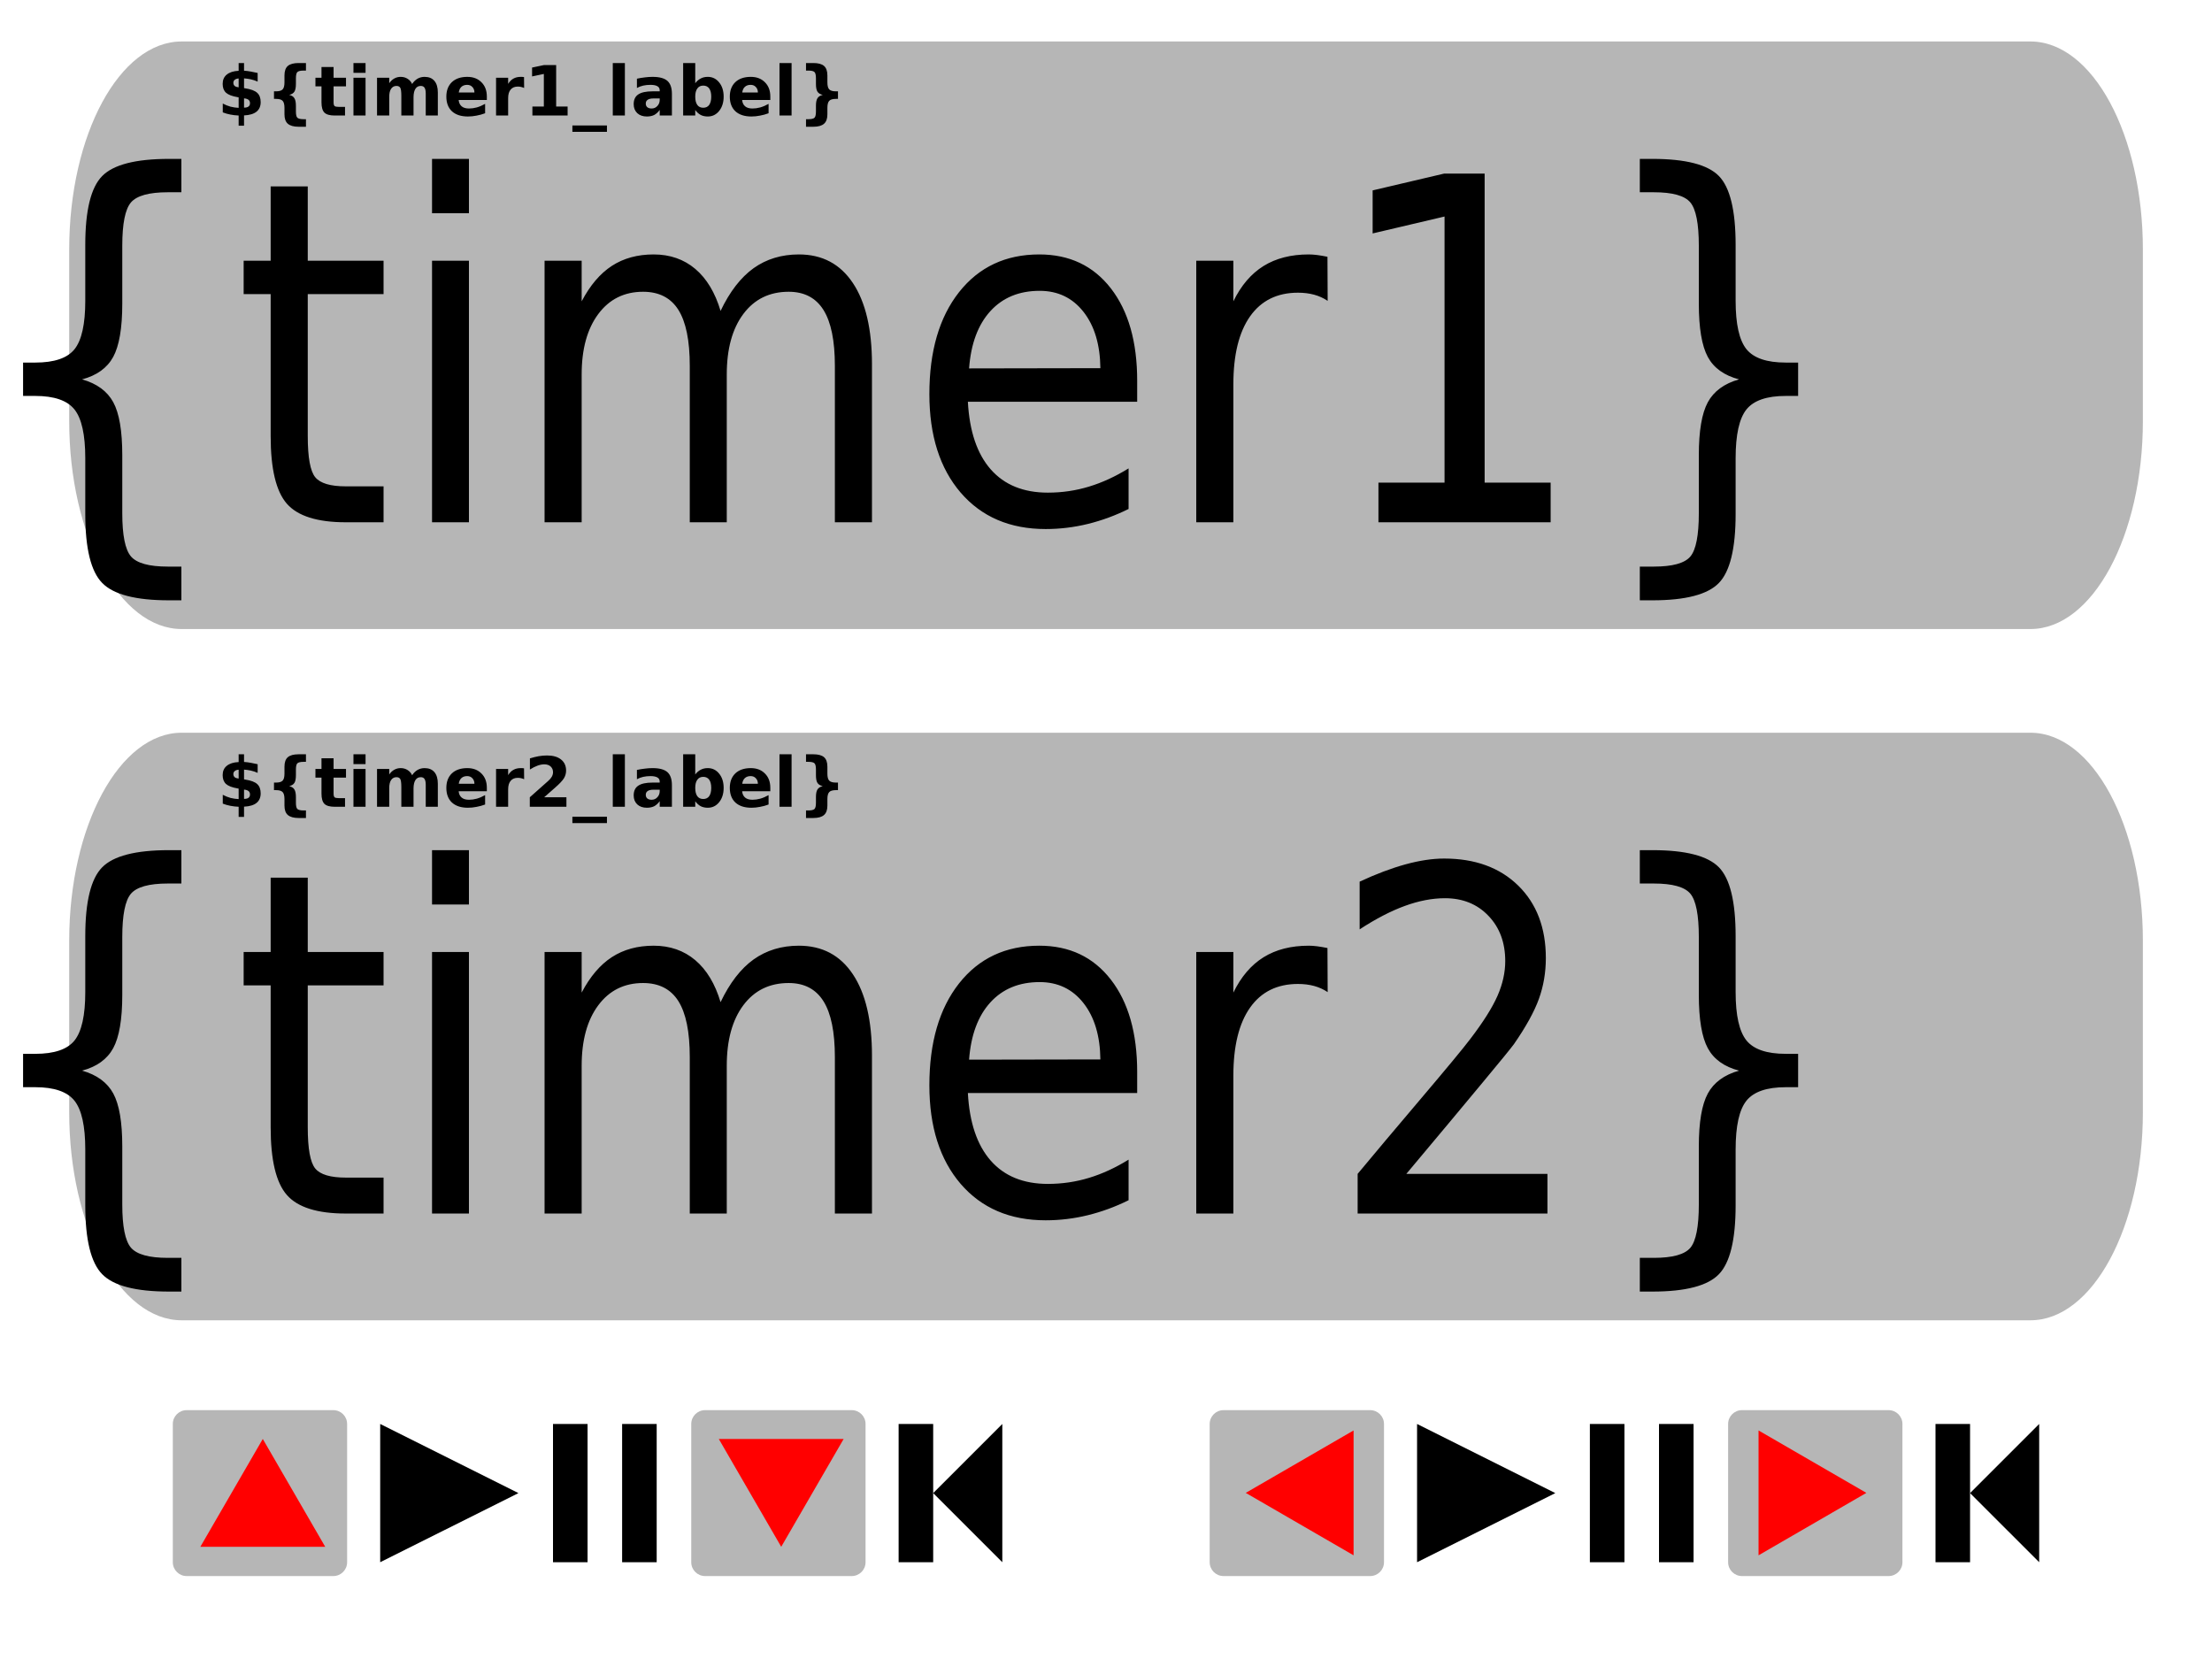
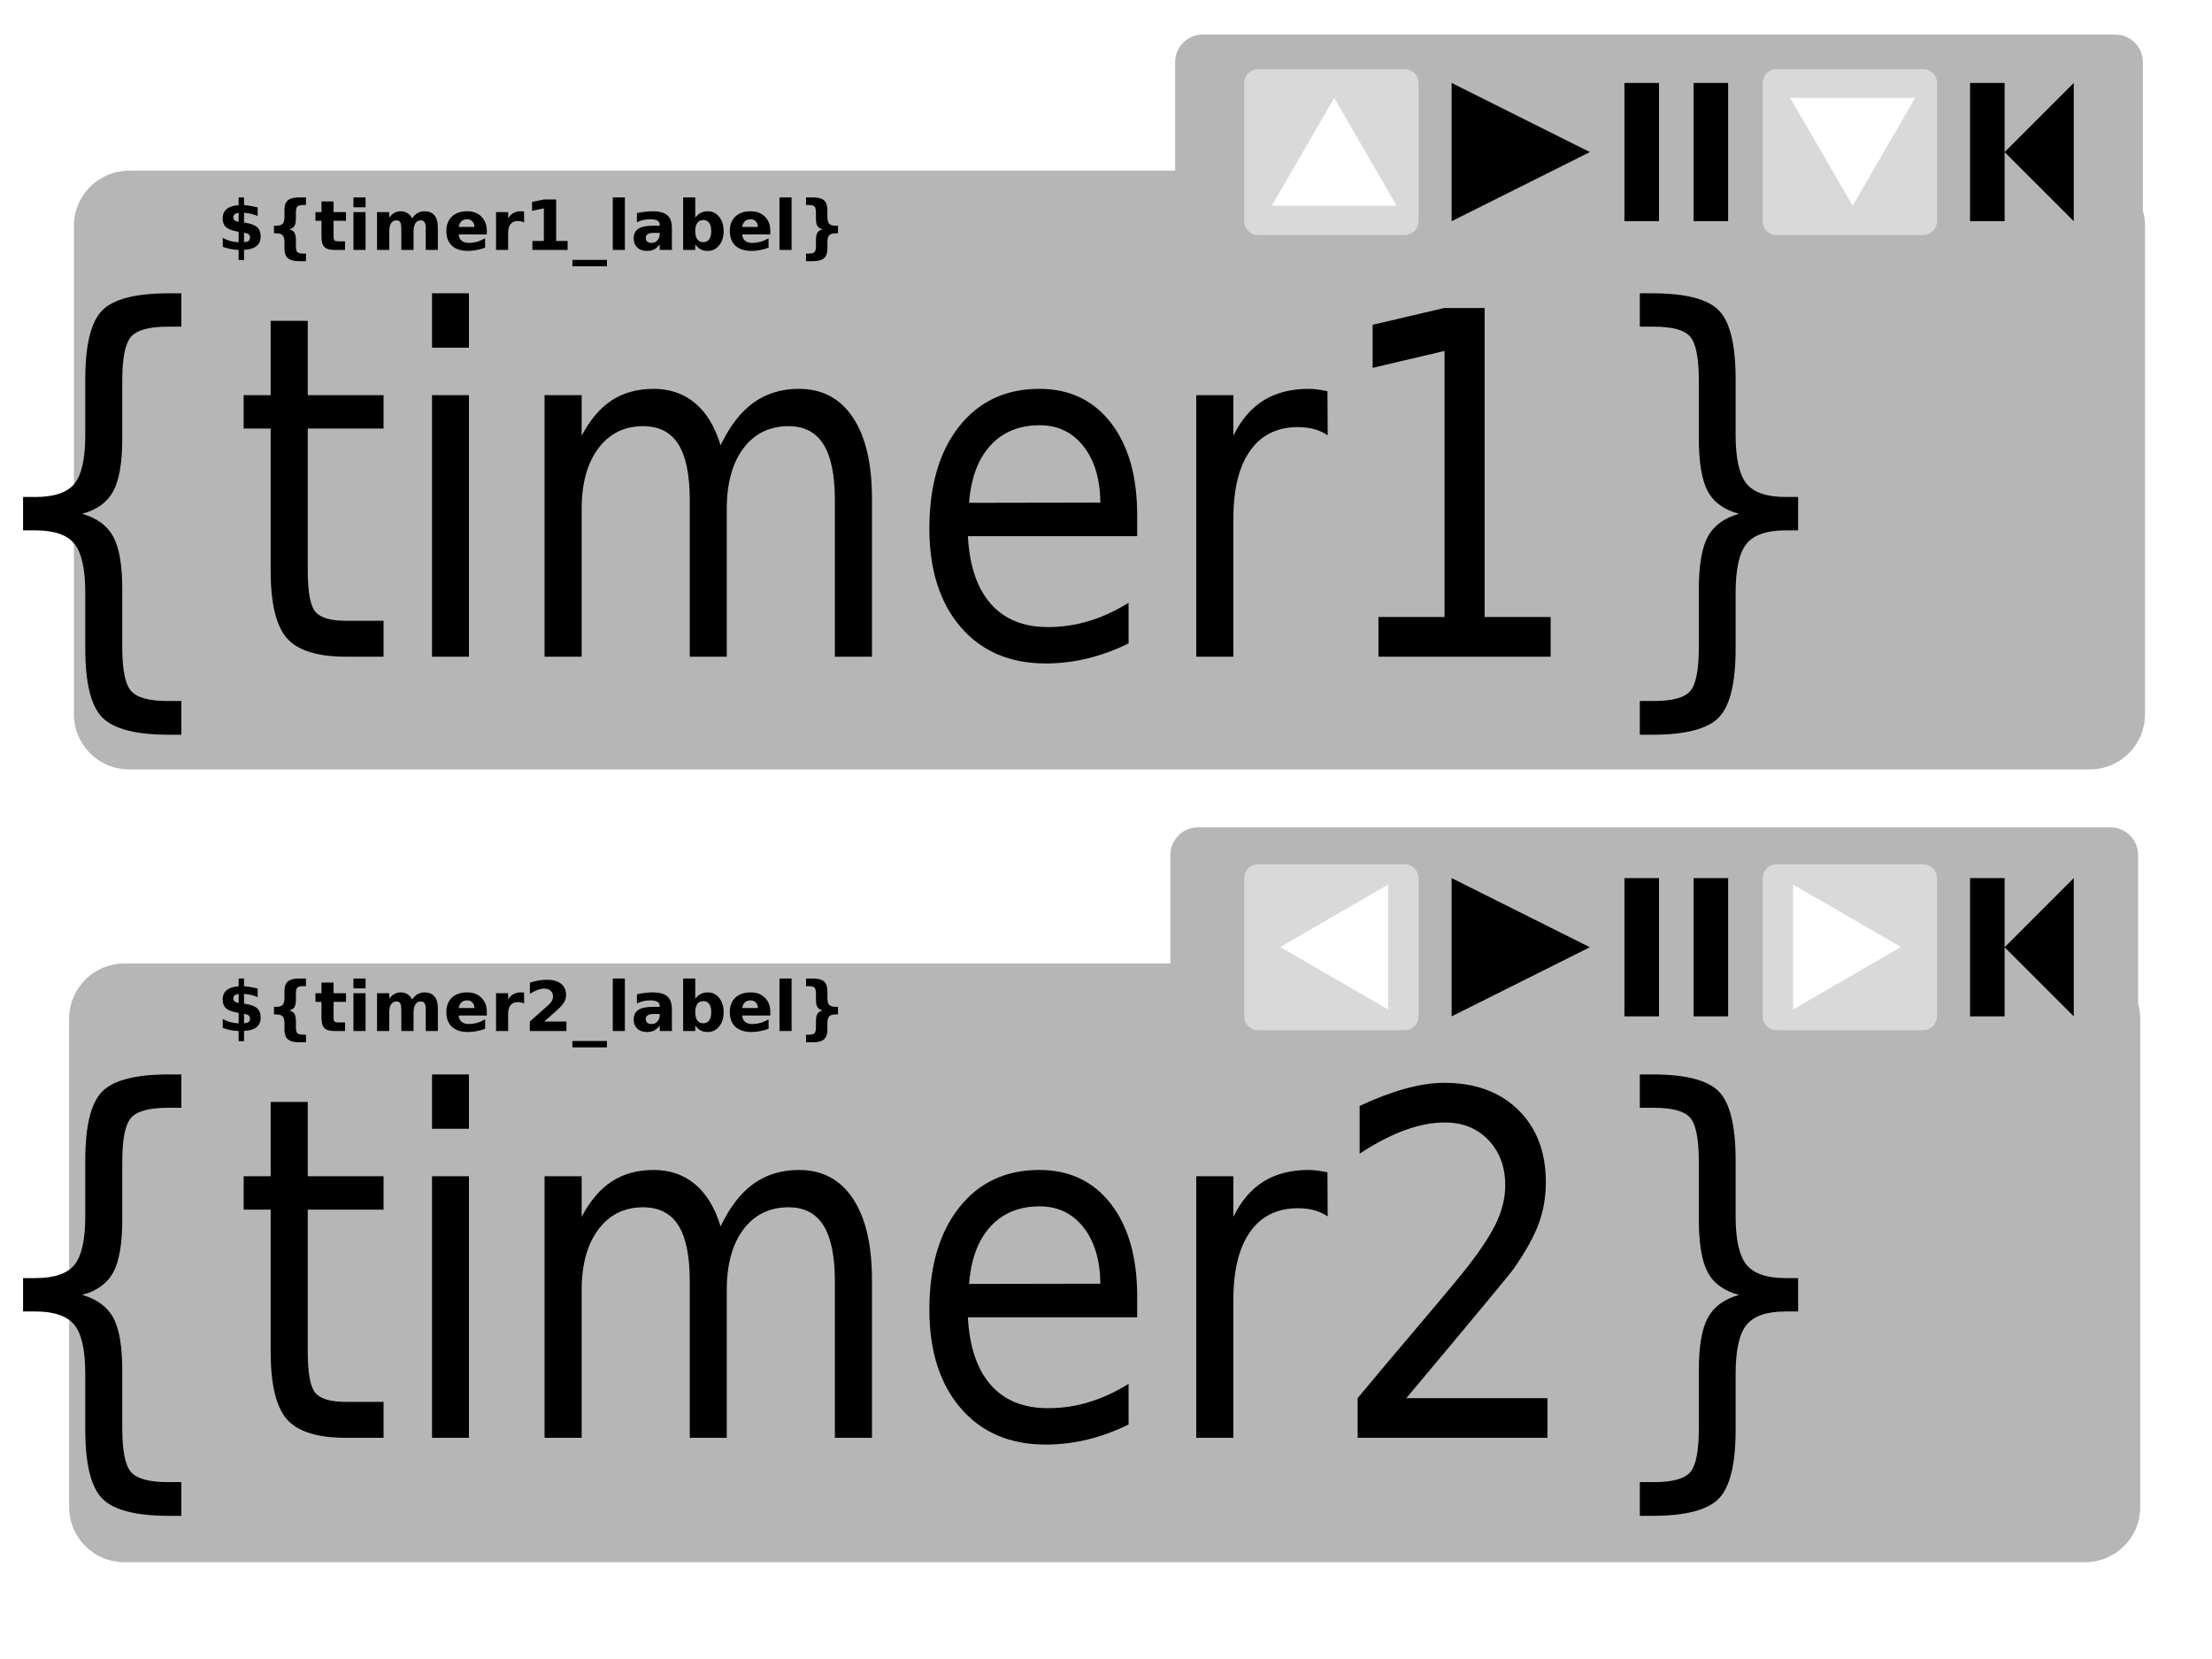
<svg xmlns="http://www.w3.org/2000/svg" width="320" height="240" id="svg2" version="1.1">
-   <defs id="defs4" />
+   <defs id="defs4">
+     <filter id="filter3064" height="1" width="1" y="0" x="0" color-interpolation-filters="sRGB" title="del !key_up">
+       <feColorMatrix id="feColorMatrix3066" type="saturate" values="0" result="result1" />
+       <feFlood id="feFlood3068" flood-color="rgb(255,255,255)" result="result2" />
+       <feBlend id="feBlend3070" in2="result1" mode="screen" result="result2" />
+       <feComposite id="feComposite3072" in2="SourceGraphic" operator="in" in="result2" />
+     </filter>
+     <filter id="filter3074" height="1" width="1" y="0" x="0" color-interpolation-filters="sRGB" title="del !key_down">
+       <feColorMatrix id="feColorMatrix3076" type="saturate" values="0" result="result1" />
+       <feFlood id="feFlood3078" flood-color="rgb(255,255,255)" result="result2" />
+       <feBlend id="feBlend3080" in2="result1" mode="screen" result="result2" />
+       <feComposite id="feComposite3082" in2="SourceGraphic" operator="in" in="result2" />
+     </filter>
+     <filter id="filter3084" height="1" width="1" y="0" x="0" color-interpolation-filters="sRGB" title="del !key_left">
+       <feColorMatrix id="feColorMatrix3086" type="saturate" values="0" result="result1" />
+       <feFlood id="feFlood3088" flood-color="rgb(255,255,255)" result="result2" />
+       <feBlend id="feBlend3090" in2="result1" mode="screen" result="result2" />
+       <feComposite id="feComposite3092" in2="SourceGraphic" operator="in" in="result2" />
+     </filter>
+     <filter id="filter3102" height="1" width="1" y="0" x="0" color-interpolation-filters="sRGB" title="del !key_right">
+       <feColorMatrix id="feColorMatrix3104" type="saturate" values="0" result="result1" />
+       <feFlood id="feFlood3106" flood-color="rgb(255,255,255)" result="result2" />
+       <feBlend id="feBlend3108" in2="result1" mode="screen" result="result2" />
+       <feComposite id="feComposite3110" in2="SourceGraphic" operator="in" in="result2" />
+     </filter>
+   </defs>
  <g id="layer1" transform="translate(0,-812.3622)">
-     <rect style="fill:#696969;fill-opacity:0.486;stroke:#000000;stroke-width:1.383;stroke-linecap:round;stroke-linejoin:miter;stroke-opacity:0" id="rect2985-2" width="299.988" height="85" x="10.012" y="818.362" rx="16.271" ry="30.094" />
-     <text xml:space="preserve" style="font-size:64.067px;font-style:normal;font-weight:normal;text-align:center;line-height:125%;letter-spacing:0px;word-spacing:0px;text-anchor:middle;fill-opacity:1;stroke:none;font-family:Bitstream Vera Sans" x="172.808" y="822.111" id="text4014" transform="scale(0.9258853,1.080047)">
-       <tspan id="tspan4016" x="172.808" y="822.111">${timer1}</tspan>
+     <path id="rect3023" style="fill:#696969;fill-opacity:0.486;stroke:none" d="m 174,817.362 132,0 c 2.216,0 4,1.784 4,4 l 0,22 c 0,2.216 -1.784,4 -4,4 l -132,0 c -2.216,0 -4,-1.784 -4,-4 l 0,-22 c 0,-2.216 1.784,-4 4,-4 z m -155.309,19.691 283.617,0 c 4.432,0 8,3.568 8,8 l 0,70.617 c 0,4.432 -3.568,8 -8,8 l -283.617,0 c -4.432,0 -8,-3.568 -8,-8 l 0,-70.617 c 0,-4.432 3.568,-8 8,-8 z" />
+     <path id="rect3023-7" style="fill:#696969;fill-opacity:0.486;stroke:none" d="m 173.309,932.054 132,0 c 2.216,0 4,1.784 4,4 l 0,22 c 0,2.216 -1.784,4 -4,4 l -132,0 c -2.216,0 -4,-1.784 -4,-4 l 0,-22 c 0,-2.216 1.784,-4 4,-4 z M 18,951.745 l 283.617,0 c 4.432,0 8,3.568 8,8 l 0,70.617 c 0,4.432 -3.568,8 -8,8 l -283.617,0 c -4.432,0 -8,-3.568 -8,-8 l 0,-70.617 c 0,-4.432 3.568,-8 8,-8 z" />
+     <text xml:space="preserve" style="font-size:64.067px;font-style:normal;font-weight:normal;text-align:center;line-height:125%;letter-spacing:0px;word-spacing:0px;text-anchor:middle;fill-opacity:1;stroke:none;font-family:Bitstream Vera Sans" x="172.808" y="840.113" id="text4014" transform="scale(0.9258853,1.080047)">
+       <tspan id="tspan4016" x="172.808" y="840.113">${timer1}</tspan>
    </text>
-     <text xml:space="preserve" style="font-size:10px;font-style:normal;font-weight:bold;text-align:center;line-height:125%;letter-spacing:0px;word-spacing:0px;fill-opacity:1;stroke:none;font-family:Bitstream Vera Sans" x="31.429" y="829.076" id="text3161">
-       <tspan id="tspan3163" x="31.429" y="829.076">${timer1_label}</tspan>
+     <text xml:space="preserve" style="font-size:10px;font-style:normal;font-weight:bold;text-align:center;line-height:125%;letter-spacing:0px;word-spacing:0px;fill-opacity:1;stroke:none;font-family:Bitstream Vera Sans" x="31.429" y="848.52" id="text3161">
+       <tspan id="tspan3163" x="31.429" y="848.52">${timer1_label}</tspan>
    </text>
-     <rect style="fill:#696969;fill-opacity:0.486;stroke:#000000;stroke-width:1.383;stroke-linecap:round;stroke-linejoin:miter;stroke-opacity:0" id="rect2985-2-4" width="299.988" height="85" x="10.012" y="918.362" rx="16.271" ry="30.094" />
-     <text xml:space="preserve" style="font-size:64.067px;font-style:normal;font-weight:normal;text-align:center;line-height:125%;letter-spacing:0px;word-spacing:0px;text-anchor:middle;fill-opacity:1;stroke:none;font-family:Bitstream Vera Sans" x="172.808" y="914.7" id="text4014-8" transform="scale(0.9258853,1.080047)">
-       <tspan id="tspan4016-8" x="172.808" y="914.7">${timer2}</tspan>
+     <text xml:space="preserve" style="font-size:64.067px;font-style:normal;font-weight:normal;text-align:center;line-height:125%;letter-spacing:0px;word-spacing:0px;text-anchor:middle;fill-opacity:1;stroke:none;font-family:Bitstream Vera Sans" x="172.808" y="944.738" id="text4014-8" transform="scale(0.9258853,1.080047)">
+       <tspan id="tspan4016-8" x="172.808" y="944.738">${timer2}</tspan>
    </text>
-     <text xml:space="preserve" style="font-size:10px;font-style:normal;font-weight:bold;text-align:center;line-height:125%;letter-spacing:0px;word-spacing:0px;fill-opacity:1;stroke:none;font-family:Bitstream Vera Sans" x="31.429" y="929.076" id="text3161-8">
-       <tspan id="tspan3163-9" x="31.429" y="929.076">${timer2_label}</tspan>
+     <text xml:space="preserve" style="font-size:10px;font-style:normal;font-weight:bold;text-align:center;line-height:125%;letter-spacing:0px;word-spacing:0px;fill-opacity:1;stroke:none;font-family:Bitstream Vera Sans" x="31.429" y="961.52" id="text3161-8">
+       <tspan id="tspan3163-9" x="31.429" y="961.52">${timer2_label}</tspan>
    </text>
-     <g id="g3925" transform="translate(30,-9.000001)">
-       <path transform="matrix(0.8888889,0,0,0.7698004,13.88889,871.8551)" d="m 35,215 -22.5,12.99 0,-25.981 z" id="path3064" />
-       <rect ry="20" rx="0" y="1027.362" x="50" height="20" width="5" id="rect3066" />
-       <rect ry="20" rx="0" y="1027.362" x="60" height="20" width="5" id="rect3066-0" />
-     </g>
-     <g id="g3166" transform="translate(30,-9.000001)">
-       <path transform="matrix(-0.4444444,0,0,0.7698004,120.5555,871.8551)" d="m 35,215 -22.5,12.99 0,-25.981 z" id="path3064-7" />
-       <rect ry="20" rx="0" y="1027.362" x="100" height="20" width="5" id="rect3066-0-7" />
-     </g>
-     <g id="g3166-4" transform="translate(180,-9.000001)">
+     <g id="g3166-4" transform="translate(185.0001,-87.96802)">
      <path transform="matrix(-0.4444444,0,0,0.7698004,120.5555,871.8551)" d="m 35,215 -22.5,12.99 0,-25.981 z" id="path3064-7-8" />
      <rect ry="20" rx="0" y="1027.362" x="100" height="20" width="5" id="rect3066-0-7-5" />
    </g>
-     <g transform="translate(180,-9.000001)" id="g3086-5">
+     <g transform="translate(185.0001,-87.96802)" id="g3086-5">
      <path transform="matrix(0.8888889,0,0,0.7698004,13.88889,871.8551)" d="m 35,215 -22.5,12.99 0,-25.981 z" id="path3064-2" />
      <rect ry="20" rx="0" y="1027.362" x="50" height="20" width="5" id="rect3066-6" />
      <rect ry="20" rx="0" y="1027.362" x="60" height="20" width="5" id="rect3066-0-5" />
    </g>
-     <g transform="translate(-24.99999,-7.0983879e-7)" id="g3752">
-       <rect ry="2" rx="2" y="1016.362" x="50" height="24" width="25.216" id="rect2999" style="fill:#696969;fill-opacity:0.486;stroke:none" />
-       <path id="rect3791" d="m 63.016,1020.53 9.032,15.6 c -6.021,0 -12.043,0 -18.064,0 z" style="fill:#ff0000;fill-opacity:1;stroke:none" />
-     </g>
-     <g id="g3843" transform="translate(-100,-7.0983879e-7)">
-       <rect style="fill:#696969;fill-opacity:0.486;stroke:none" id="rect3784" width="25.216" height="24" x="200" y="1016.362" rx="2" ry="2" />
-       <path style="fill:#ff0000;fill-opacity:1;stroke:none" d="m 213.016,1036.13 9.032,-15.6 c -6.021,0 -12.043,0 -18.064,0 z" id="path3786" />
-     </g>
-     <g id="g3906" transform="translate(50,0)">
+     <g id="g3906" transform="translate(55.00015,-78.96802)" style="filter:url(#filter3084)">
      <g transform="matrix(0.9999893,0,0,1,75.00054,-7.0983879e-7)" id="g3896">
        <rect style="fill:#696969;fill-opacity:0.486;stroke:none" id="rect2999-4" width="25.216" height="24" x="50" y="1016.362" rx="2" ry="2" />
        <path style="fill:#ff0000;fill-opacity:1;stroke:none" d="m 55.216,1028.33 15.6,-9.032 c 0,6.021 0,12.043 0,18.064 z" id="rect3791-1" />
      </g>
    </g>
-     <g id="g3911" transform="translate(-9.999991,5)">
+     <g id="g3911" transform="translate(-4.999841,-73.96802)" style="filter:url(#filter3102)">
      <g id="g3892" transform="matrix(-0.9999893,0,0,1,470.2154,-7.0983879e-7)">
        <rect style="fill:#696969;fill-opacity:0.486;stroke:none" id="rect2999-4-1" width="25.216" height="24" x="185.001" y="1011.362" rx="2" ry="2" />
        <path style="fill:#ff0000;fill-opacity:1;stroke:none" d="m 190.218,1023.33 15.6,-9.032 c 0,6.021 0,12.043 0,18.064 z" id="rect3791-1-9" />
      </g>
    </g>
+     <g id="g3925" transform="translate(185,-203)">
+       <path transform="matrix(0.8888889,0,0,0.7698004,13.88889,871.8551)" d="m 35,215 -22.5,12.99 0,-25.981 z" id="path3064" />
+       <rect ry="20" rx="0" y="1027.362" x="50" height="20" width="5" id="rect3066" />
+       <rect ry="20" rx="0" y="1027.362" x="60" height="20" width="5" id="rect3066-0" />
+     </g>
+     <g id="g3166" transform="translate(185,-203)">
+       <path transform="matrix(-0.4444444,0,0,0.7698004,120.5555,871.8551)" d="m 35,215 -22.5,12.99 0,-25.981 z" id="path3064-7" />
+       <rect ry="20" rx="0" y="1027.362" x="100" height="20" width="5" id="rect3066-0-7" />
+     </g>
+     <g id="g3020" style="filter:url(#filter3064)">
+       <rect ry="2" rx="2" y="822.362" x="180" height="24" width="25.216" id="rect2999" style="fill:#696969;fill-opacity:0.486;stroke:none" />
+       <path id="rect3791" d="m 193.016,826.53 9.032,15.6 c -6.021,0 -12.043,0 -18.064,0 z" style="fill:#ff0000;fill-opacity:1;stroke:none" />
+     </g>
+     <g id="g3843" transform="translate(55,-194)" style="filter:url(#filter3074)">
+       <rect style="fill:#696969;fill-opacity:0.486;stroke:none" id="rect3784" width="25.216" height="24" x="200" y="1016.362" rx="2" ry="2" />
+       <path style="fill:#ff0000;fill-opacity:1;stroke:none" d="m 213.016,1036.13 9.032,-15.6 c -6.021,0 -12.043,0 -18.064,0 z" id="path3786" />
+     </g>
  </g>
</svg>
